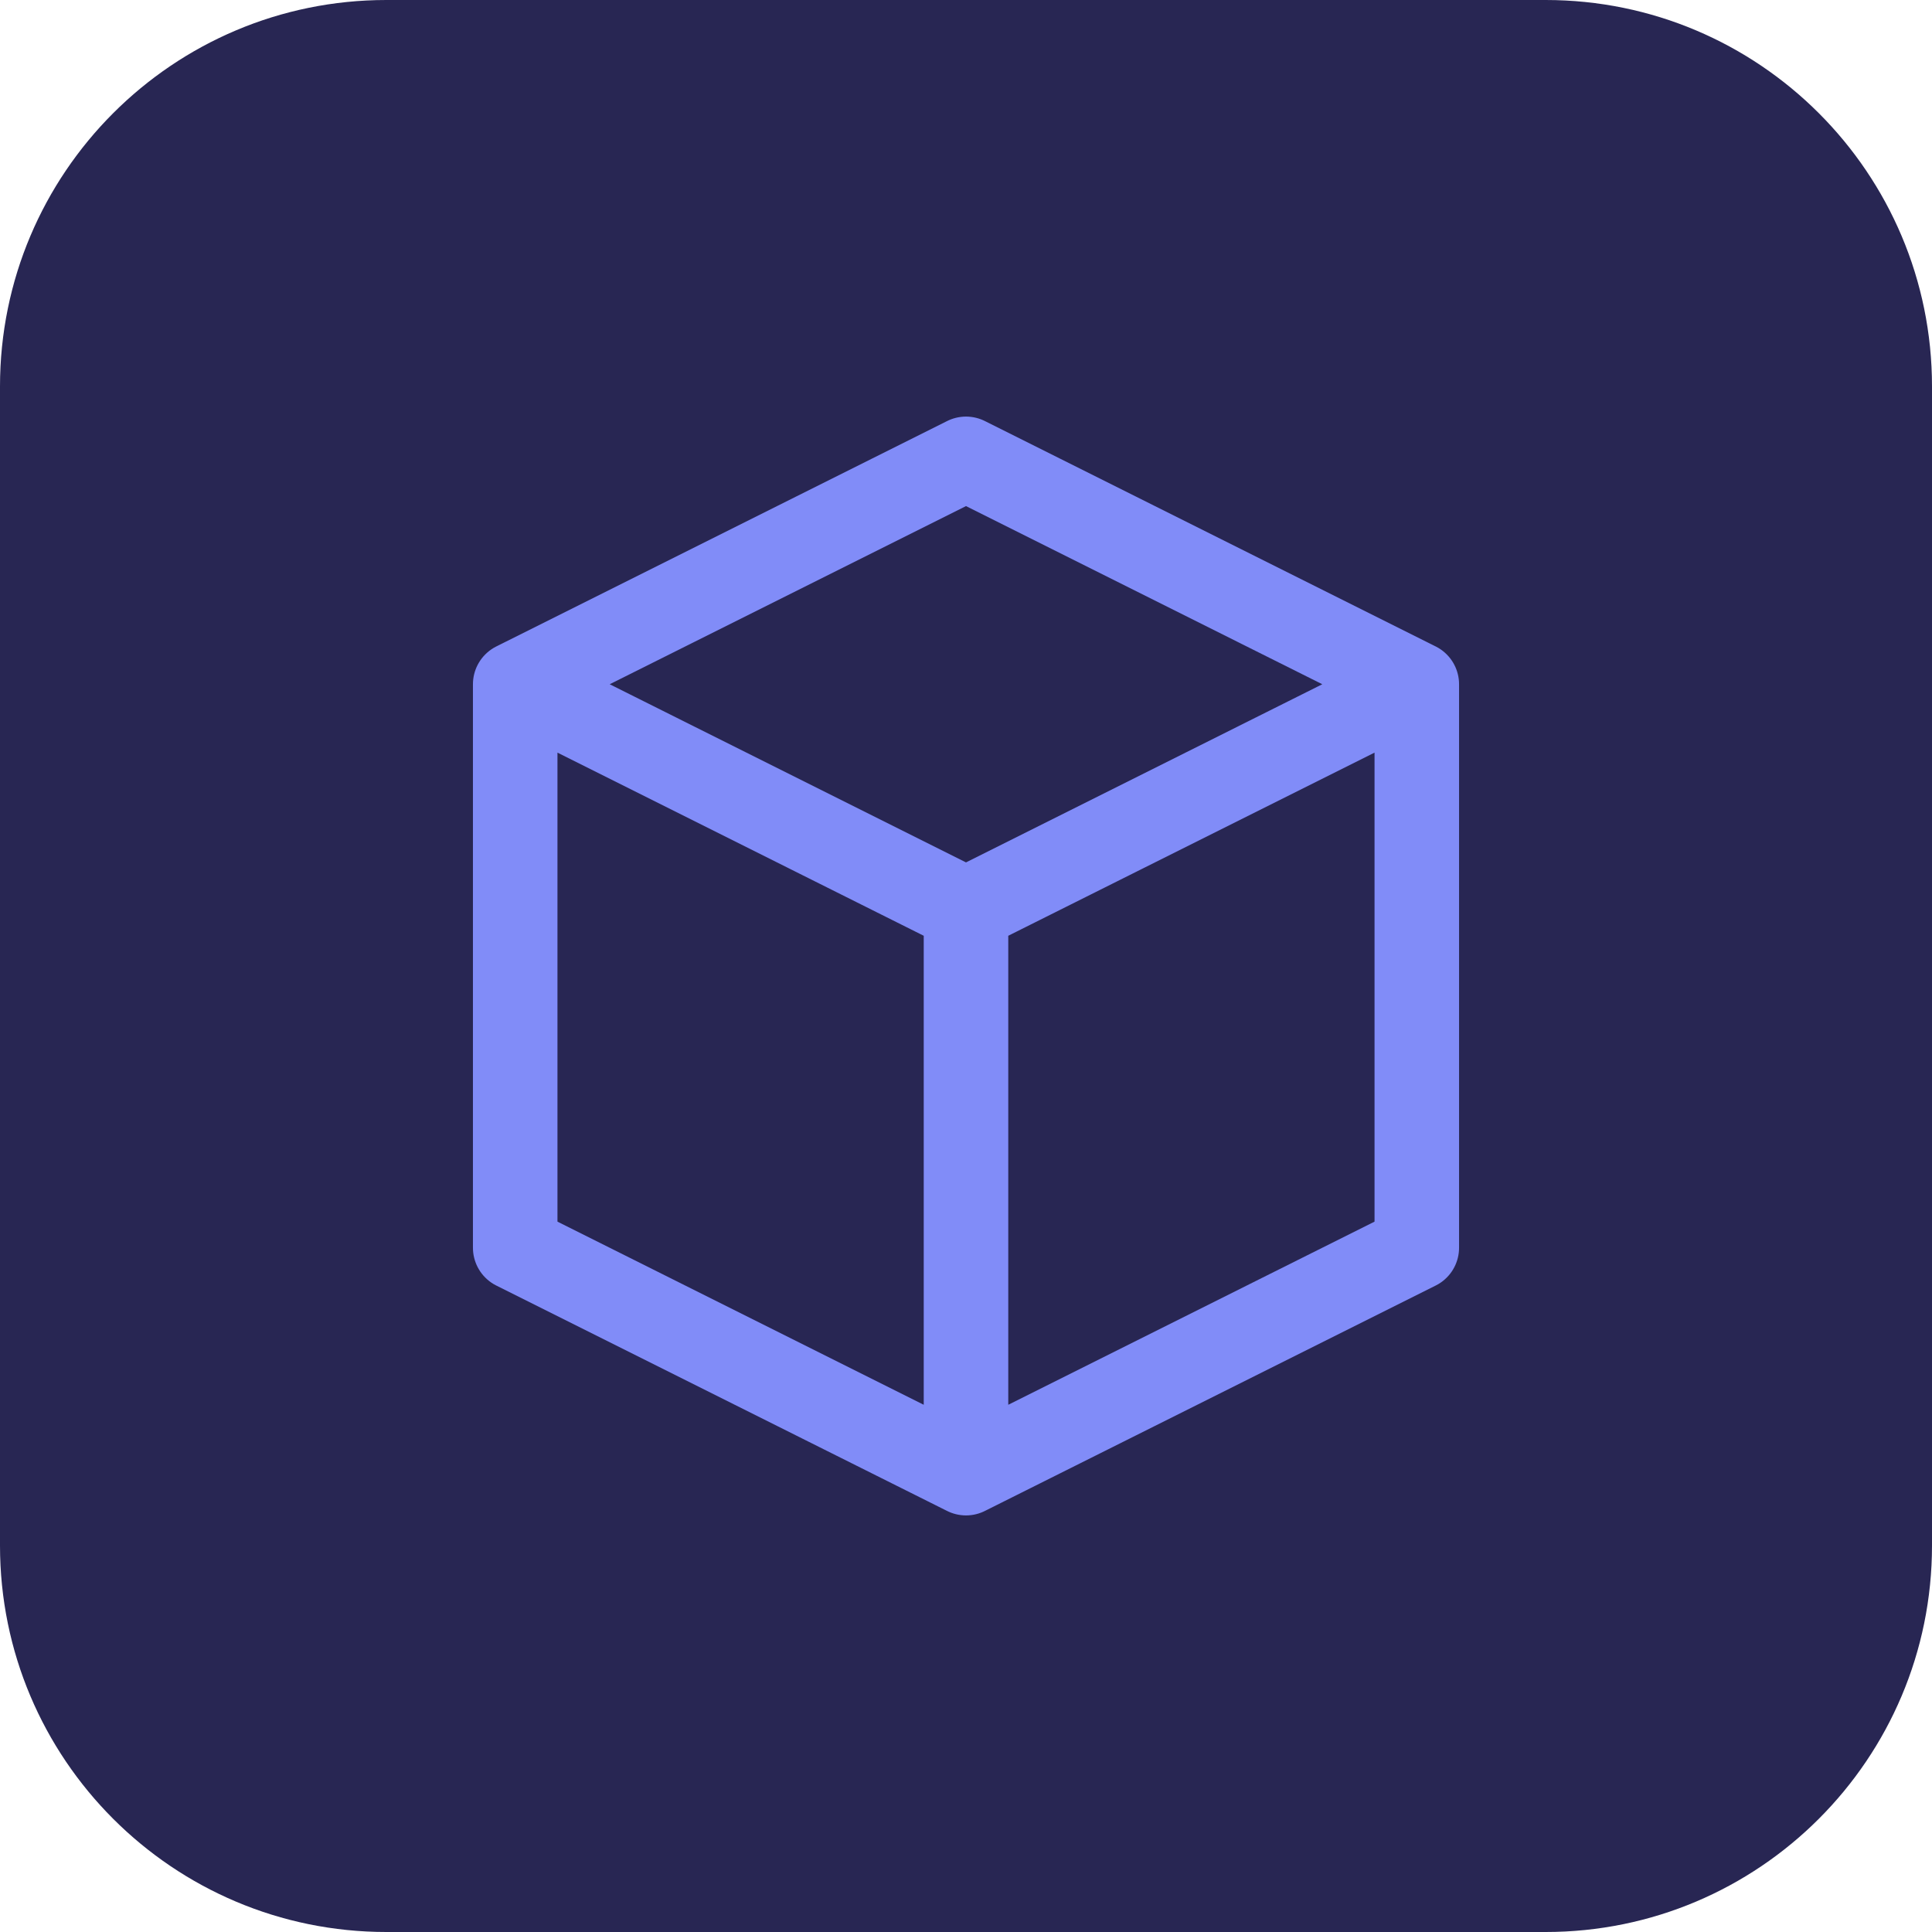
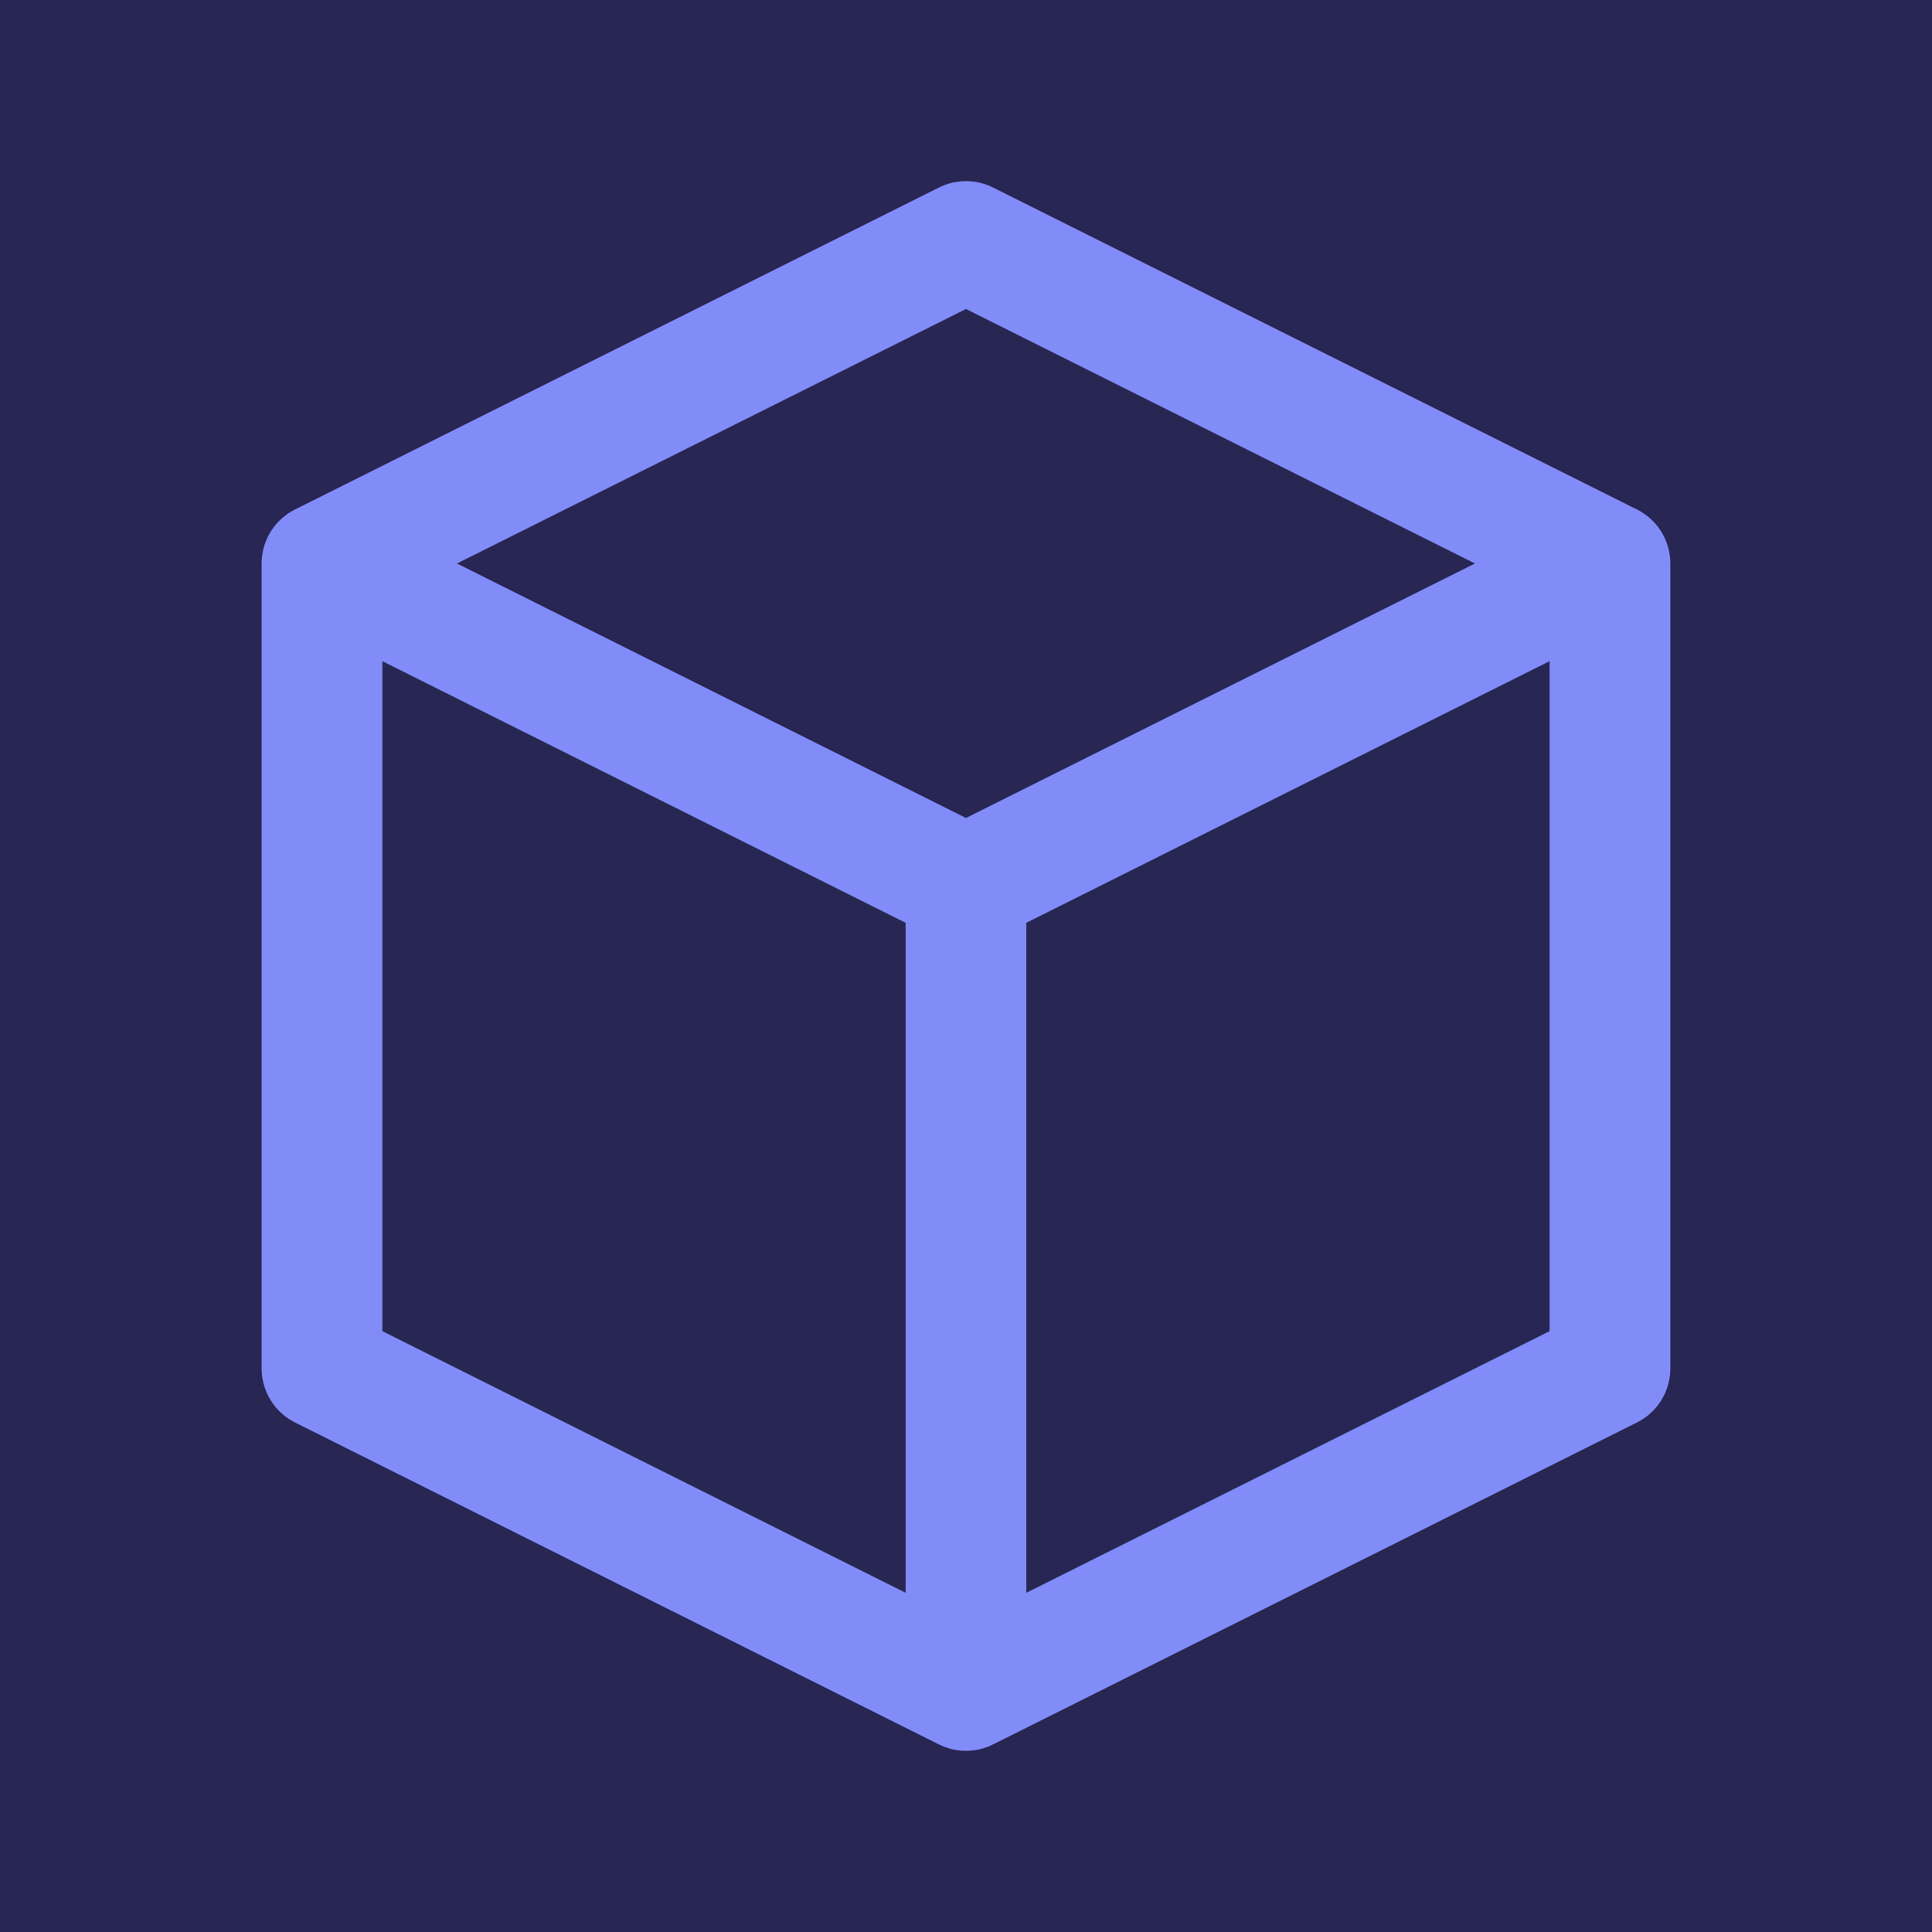
<svg xmlns="http://www.w3.org/2000/svg" viewBox="0 0 32 32">
-   <rect width="32" height="32" fill="#282653" rx="6.4" />
-   <g transform="translate(4.8, 4.8)">
-     <svg viewBox="0 0 24 24" width="22.4" height="22.4" fill="none" stroke="#818cf8" stroke-width="1.5" stroke-linecap="round" stroke-linejoin="round">
-       <path d="M20 7l-8-4-8 4m16 0l-8 4m8-4v10l-8 4m0-10L4 7m8 4v10M4 7v10l8 4" />
-     </svg>
+   <rect x="0" y="0" width="32" height="32" fill="#282653" />
+   <g fill="none" stroke="#818cf8" stroke-width="1.5" stroke-linecap="round" stroke-linejoin="round" transform="scale(1.3333)">
+     <path d="M20 7l-8-4-8 4m16 0l-8 4m8-4v10l-8 4m0-10L4 7m8 4v10M4 7v10l8 4" />
  </g>
</svg>
